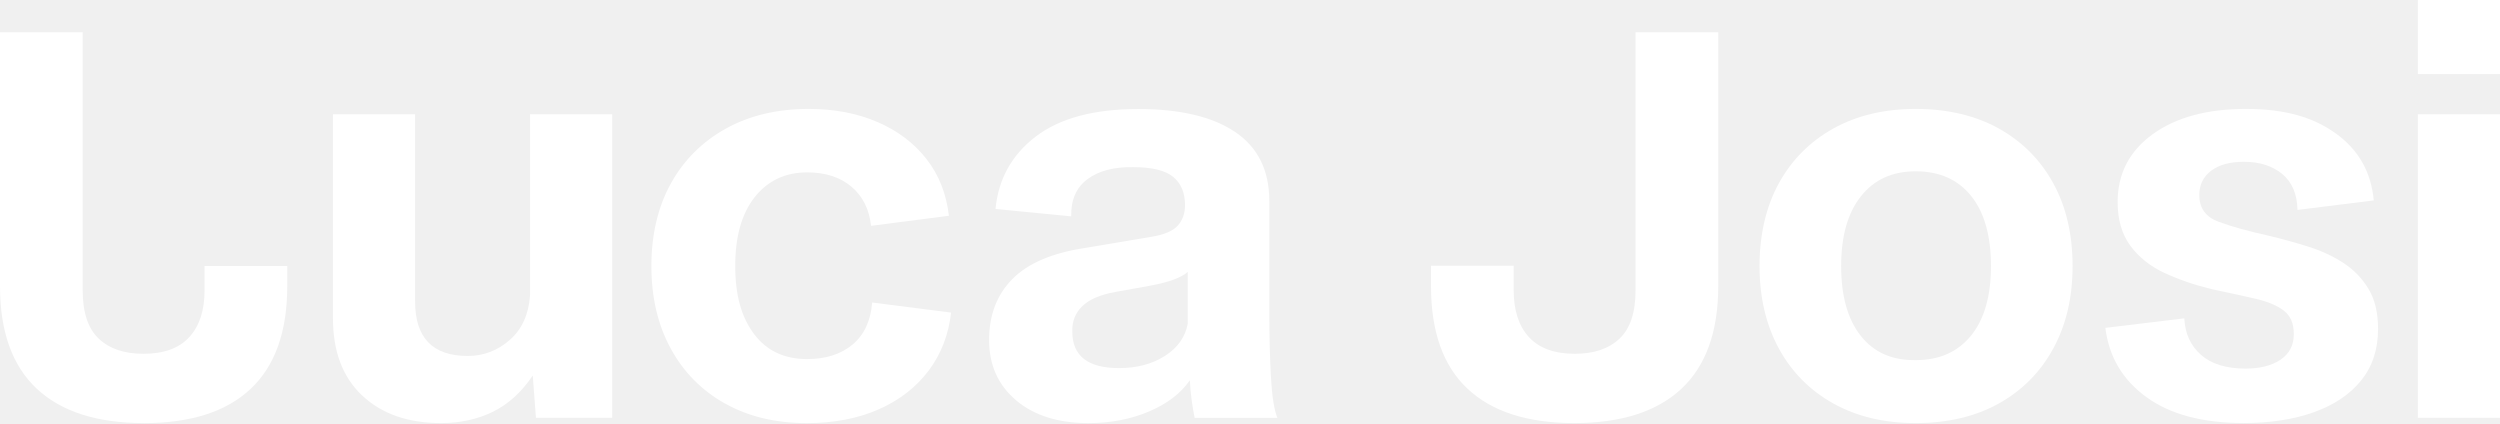
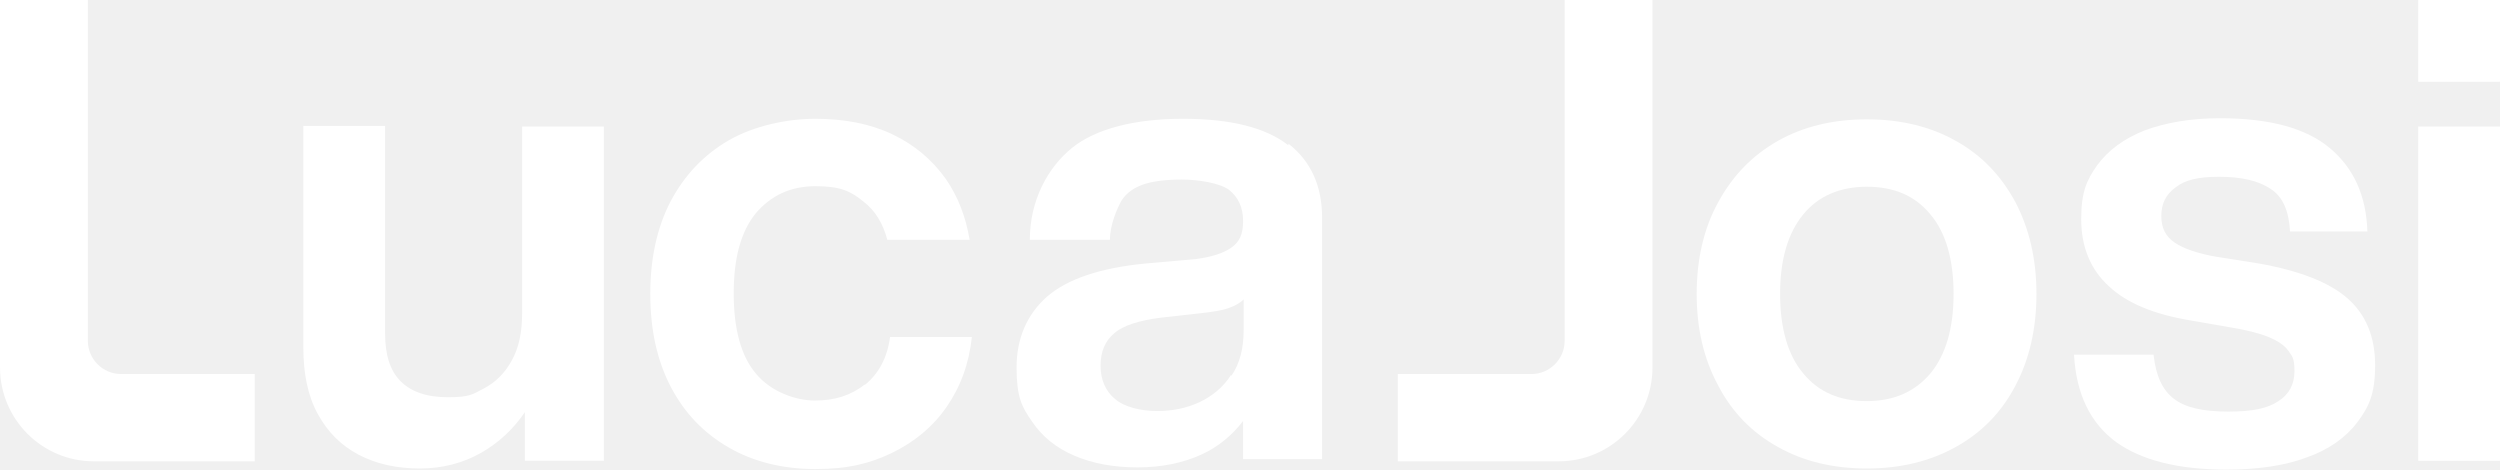
- <svg xmlns="http://www.w3.org/2000/svg" preserveAspectRatio="none" overflow="visible" style="display: block;" width="130" height="22" viewBox="0 0 130 22" fill="none">
-   <g id="Livello_1" clip-path="url(#clip0_0_4)">
-     <path id="Vector" d="M18.835 20.569C17.821 19.617 17.314 18.278 17.314 16.554V5.941H21.585V15.677C21.585 17.565 22.497 18.51 24.321 18.51C25.14 18.51 25.867 18.236 26.5 17.684C27.133 17.136 27.486 16.364 27.562 15.374V5.941H31.834V21.726H27.869L27.703 19.526C27.126 20.386 26.436 21.015 25.636 21.409C24.836 21.803 23.933 22 22.928 22C21.216 22 19.852 21.524 18.837 20.569H18.835Z" fill="white" />
-     <path id="Vector_2" d="M37.696 20.982C36.487 20.304 35.546 19.35 34.877 18.123C34.208 16.894 33.872 15.466 33.872 13.833C33.872 12.201 34.213 10.749 34.891 9.529C35.57 8.31 36.525 7.362 37.754 6.682C38.982 6.004 40.416 5.664 42.054 5.664C43.394 5.664 44.59 5.894 45.642 6.351C46.695 6.809 47.54 7.451 48.183 8.277C48.826 9.103 49.212 10.083 49.343 11.22L45.295 11.743C45.202 10.883 44.861 10.203 44.276 9.708C43.69 9.213 42.921 8.964 41.973 8.964C40.837 8.964 39.93 9.391 39.251 10.242C38.573 11.094 38.232 12.29 38.232 13.831C38.232 15.372 38.558 16.493 39.208 17.366C39.861 18.236 40.78 18.672 41.973 18.672C42.94 18.672 43.728 18.421 44.333 17.917C44.937 17.412 45.278 16.683 45.352 15.731L49.457 16.254C49.326 17.408 48.935 18.416 48.285 19.279C47.633 20.14 46.769 20.811 45.69 21.287C44.611 21.763 43.364 22.002 41.949 22.002C40.33 22.002 38.916 21.662 37.706 20.984L37.696 20.982Z" fill="white" />
-     <path id="Vector_3" d="M52.843 20.818C51.902 20.03 51.433 18.984 51.433 17.682C51.433 16.38 51.838 15.323 52.648 14.506C53.457 13.69 54.71 13.155 56.403 12.897L59.836 12.32C60.525 12.21 60.996 12.013 61.246 11.729C61.498 11.446 61.622 11.091 61.622 10.672C61.622 10.029 61.417 9.539 61.008 9.201C60.598 8.861 59.91 8.692 58.941 8.692C57.936 8.673 57.141 8.88 56.555 9.311C55.969 9.743 55.686 10.388 55.703 11.251L51.767 10.866C51.914 9.309 52.614 8.052 53.86 7.1C55.107 6.147 56.884 5.669 59.191 5.669C61.37 5.669 63.049 6.068 64.23 6.865C65.411 7.662 66.004 8.859 66.004 10.454V16.2C66.004 17.448 66.032 18.573 66.087 19.582C66.142 20.59 66.254 21.306 66.423 21.728H62.122C62.068 21.472 62.015 21.17 61.968 20.82C61.92 20.473 61.889 20.124 61.87 19.774C61.403 20.452 60.698 20.994 59.748 21.397C58.798 21.801 57.748 22.002 56.593 22.002C55.029 22.002 53.779 21.608 52.838 20.82L52.843 20.818ZM60.577 18.508C61.237 18.085 61.634 17.527 61.763 16.831V14.136C61.446 14.429 60.803 14.668 59.836 14.851L57.993 15.182C57.193 15.33 56.615 15.581 56.262 15.937C55.907 16.294 55.741 16.73 55.76 17.244C55.76 18.508 56.569 19.141 58.189 19.141C59.12 19.141 59.915 18.93 60.575 18.508H60.577Z" fill="white" />
-     <path id="Vector_4" d="M76.309 20.213C75.043 19.021 74.412 17.244 74.412 14.877V13.819H78.712V15.097C78.712 16.143 78.976 16.953 79.507 17.532C80.038 18.109 80.834 18.397 81.893 18.397C82.879 18.397 83.653 18.137 84.21 17.614C84.77 17.091 85.048 16.254 85.048 15.097V1.677H89.349V14.877C89.349 17.241 88.71 19.021 87.437 20.213C86.16 21.404 84.305 22 81.867 22C79.429 22 77.576 21.404 76.312 20.213H76.309Z" fill="white" />
-     <path id="Vector_5" d="M7.482 22C5.043 22 3.186 21.404 1.912 20.213C0.638 19.021 0 17.244 0 14.877V1.677H4.3V15.097C4.3 16.251 4.579 17.091 5.139 17.614C5.696 18.137 6.47 18.397 7.455 18.397C8.517 18.397 9.313 18.109 9.841 17.532C10.372 16.955 10.637 16.143 10.637 15.097V13.833H14.937V14.879C14.937 17.244 14.304 19.024 13.039 20.215C11.773 21.407 9.922 22.002 7.484 22.002L7.482 22Z" fill="white" />
-     <path id="Vector_6" d="M92.501 9.529C93.17 8.31 94.116 7.362 95.335 6.682C96.554 6.004 97.983 5.664 99.621 5.664C101.259 5.664 102.717 6.004 103.936 6.682C105.155 7.36 106.1 8.31 106.769 9.529C107.438 10.749 107.774 12.182 107.774 13.833C107.774 15.484 107.438 16.896 106.769 18.123C106.1 19.352 105.155 20.304 103.936 20.982C102.717 21.66 101.278 22 99.621 22C97.964 22 96.554 21.66 95.335 20.982C94.116 20.304 93.17 19.35 92.501 18.123C91.832 16.894 91.496 15.466 91.496 13.833C91.496 12.201 91.832 10.749 92.501 9.529ZM96.759 17.462C97.438 18.325 98.392 18.745 99.621 18.726C100.85 18.726 101.807 18.299 102.497 17.448C103.186 16.596 103.531 15.391 103.531 13.831C103.531 12.271 103.186 11.04 102.497 10.186C101.809 9.335 100.85 8.908 99.621 8.908C98.392 8.908 97.461 9.339 96.773 10.2C96.085 11.063 95.74 12.271 95.74 13.831C95.74 15.391 96.078 16.599 96.759 17.462Z" fill="white" />
-     <path id="Vector_7" d="M111.615 20.651C110.377 19.753 109.665 18.552 109.479 17.049L113.584 16.554C113.622 17.342 113.91 17.975 114.449 18.451C114.989 18.927 115.761 19.167 116.765 19.167C117.527 19.167 118.137 19.012 118.594 18.7C119.049 18.388 119.278 17.95 119.278 17.38C119.278 16.81 119.106 16.423 118.761 16.155C118.416 15.89 117.927 15.684 117.294 15.536C116.661 15.391 115.908 15.224 115.032 15.041C114.12 14.821 113.291 14.537 112.548 14.19C111.803 13.843 111.213 13.369 110.774 12.773C110.336 12.177 110.117 11.422 110.117 10.505C110.117 9.039 110.722 7.864 111.932 6.985C113.141 6.105 114.761 5.664 116.789 5.664C118.818 5.664 120.282 6.091 121.466 6.942C122.647 7.794 123.304 8.955 123.435 10.421L119.47 10.916C119.451 10.09 119.187 9.468 118.675 9.046C118.163 8.624 117.496 8.413 116.68 8.413C115.953 8.413 115.387 8.57 114.977 8.88C114.568 9.192 114.363 9.614 114.363 10.144C114.363 10.822 114.699 11.286 115.368 11.532C116.037 11.781 116.913 12.023 117.992 12.262C118.68 12.426 119.361 12.616 120.03 12.825C120.699 13.036 121.304 13.315 121.844 13.664C122.385 14.014 122.821 14.462 123.157 15.013C123.492 15.562 123.659 16.261 123.659 17.103C123.659 18.165 123.366 19.059 122.78 19.784C122.195 20.508 121.375 21.057 120.323 21.435C119.27 21.81 118.056 21.998 116.68 21.998C114.539 21.998 112.851 21.55 111.613 20.649L111.615 20.651Z" fill="white" />
-     <path id="Vector_8" d="M125.728 0H130V3.851H125.728V0ZM125.728 5.941H130V21.726H125.728V5.941Z" fill="white" />
+ <svg xmlns="http://www.w3.org/2000/svg" width="1344" height="252.46" viewBox="733.7 497.8 452.5 85" fill="#FFFFFF">
+   <path d="M749.6,497.8v61.7c0,3.3,2.7,6,6,6h24.2v15.8h-29.1c-9.4,0-17-7.6-17-17v-66.5h15.8Z" />
+   <path d="M828.2,520.7h14.8v60.5h-14.3v-8.8c-2.1,3.1-4.8,5.6-8,7.4-3.2,1.8-6.9,2.8-11,2.8s-7.9-.8-11.1-2.5-5.6-4.1-7.4-7.4c-1.8-3.3-2.6-7.3-2.6-12v-40.1h14.8v37.6c0,3.8.9,6.7,2.8,8.6,1.9,1.9,4.7,2.9,8.6,2.9s4.4-.5,6.5-1.6c2.1-1.1,3.8-2.8,5-5,1.3-2.3,1.9-5.1,1.9-8.6v-33.9Z" />
+   <path d="M1055.5,578.7c-4.7-2.6-8.3-6.3-10.8-11.1-2.6-4.8-3.9-10.3-3.9-16.6s1.3-11.9,3.9-16.6c2.6-4.8,6.2-8.5,10.8-11.1,4.6-2.6,10-3.9,16.1-3.9s11.5,1.3,16.1,3.9c4.7,2.6,8.2,6.3,10.8,11.1,2.5,4.8,3.8,10.3,3.8,16.6s-1.3,11.9-3.8,16.6c-2.5,4.8-6.1,8.5-10.8,11.1-4.7,2.6-10,3.9-16.1,3.9s-11.5-1.3-16.1-3.9ZM1083.1,565.4c2.8-3.4,4.2-8.2,4.2-14.4s-1.4-11.1-4.2-14.4c-2.8-3.4-6.6-5-11.5-5s-8.8,1.7-11.5,5c-2.8,3.4-4.2,8.2-4.2,14.4s1.4,11.1,4.2,14.4c2.8,3.4,6.6,5,11.5,5s8.7-1.7,11.5-5Z" />
+   <path d="M1116.7,577.8c-4.6-3.4-7.2-8.6-7.6-15.8h14.4c.4,3.8,1.6,6.4,3.7,8,2.1,1.6,5.3,2.3,9.8,2.3s7.2-.6,9.1-1.9c1.9-1.2,2.9-3,2.9-5.4s-.4-2.7-1.1-3.7c-.7-1-1.9-1.8-3.6-2.5-1.7-.7-4.1-1.3-7.2-1.8l-6.9-1.2c-6.6-1.1-11.5-3.1-14.8-6.2-3.3-3-5-7.1-5-12.1s1-7.1,2.9-9.8c2-2.7,4.8-4.8,8.6-6.3,3.8-1.4,8.3-2.2,13.6-2.2,9,0,15.6,1.8,19.9,5.4,4.3,3.6,6.6,8.6,6.8,15.1h-14c-.2-3.7-1.3-6.3-3.5-7.7-2.2-1.5-5.3-2.2-9.3-2.2s-6.2.6-7.9,1.9c-1.8,1.3-2.6,3-2.6,5.2s.8,3.7,2.4,4.8c1.6,1.1,4.2,2,7.7,2.6l7.6,1.2c7.3,1.3,12.7,3.4,16,6.3,3.3,2.9,5,6.9,5,12.1s-1.1,7.5-3.2,10.3c-2.1,2.8-5.2,5-9.2,6.4-4,1.5-8.9,2.2-14.5,2.2-8.8,0-15.4-1.7-20-5Z" />
+   <path d="M890.2,567.4c-2.5,2-5.5,2.9-9,2.9s-8-1.6-10.7-4.9c-2.7-3.2-4-8.1-4-14.5s1.3-11.2,4-14.5c2.7-3.2,6.3-4.9,10.8-4.9s6.4.9,8.7,2.8c2.1,1.6,3.5,3.9,4.3,6.9h14.9c-.7-4.2-2.1-7.8-4.3-11-2.5-3.5-5.7-6.2-9.7-8.1-4-1.9-8.7-2.8-13.9-2.8s-11.2,1.3-15.7,3.9c-4.5,2.6-8,6.3-10.5,11-2.5,4.8-3.7,10.4-3.7,16.8s1.2,12,3.7,16.8c2.5,4.8,6,8.4,10.5,11,4.5,2.6,9.8,3.9,15.7,3.9s9.8-1,13.8-2.9c4.1-2,7.4-4.7,9.9-8.3,2.5-3.6,4.1-7.8,4.6-12.7h-14.8c-.5,3.8-2.1,6.7-4.6,8.7Z" />
+   <path d="M1032.8,497.8v66.5c0,9.4-7.6,17-17,17h-29.1v-15.8h24.2c3.3,0,6-2.7,6-6v-61.7h15.8Z" />
+   <g>
+     <path d="M1186.2,581.2h-14.8v-60.5h14.8v60.5Z" />
+     <rect x="1171.4" y="497.8" width="14.8" height="14.8" />
  </g>
-   <defs>
-     <clipPath id="clip0_0_4">
-       <rect width="130" height="22" fill="white" />
-     </clipPath>
-   </defs>
+   <path d="M966.9,524.1c-4.1-3.2-10.4-4.8-19.1-4.8s-15.8,1.8-20.1,5.3-7.6,9.4-7.6,16.6h14.5c0-2.7,1.3-5.7,2.1-7.1.9-1.4,2.2-2.3,3.9-2.9s4.1-.9,7-.9,6.9.6,8.6,1.9c1.6,1.3,2.5,3.1,2.5,5.6s-.7,3.8-2.1,4.8c-1.4,1-3.5,1.7-6.5,2.1l-9.1.8c-8.2.8-14.1,2.8-17.8,6-3.6,3.2-5.5,7.5-5.5,12.8s.9,7.1,2.8,9.8c1.8,2.7,4.4,4.8,7.7,6.2,3.3,1.4,7.1,2.1,11.4,2.1s8.2-.8,11.5-2.3c3.1-1.4,5.6-3.5,7.6-6.1v6.9h14.3v-43.7c0-5.7-2-10.2-6.1-13.4ZM956.5,565.7c-1.4,2.2-3.4,3.8-5.7,4.9-2.4,1.1-4.9,1.6-7.7,1.6s-5.9-.7-7.6-2.2c-1.7-1.4-2.6-3.5-2.6-6s.8-4.5,2.5-5.9c1.6-1.4,4.5-2.3,8.4-2.8l8-.9c1.6-.2,3-.4,4.2-.8,1.1-.4,2.1-.9,2.8-1.6v5.5c0,3.4-.7,6.1-2.2,8.3Z" />
</svg>
